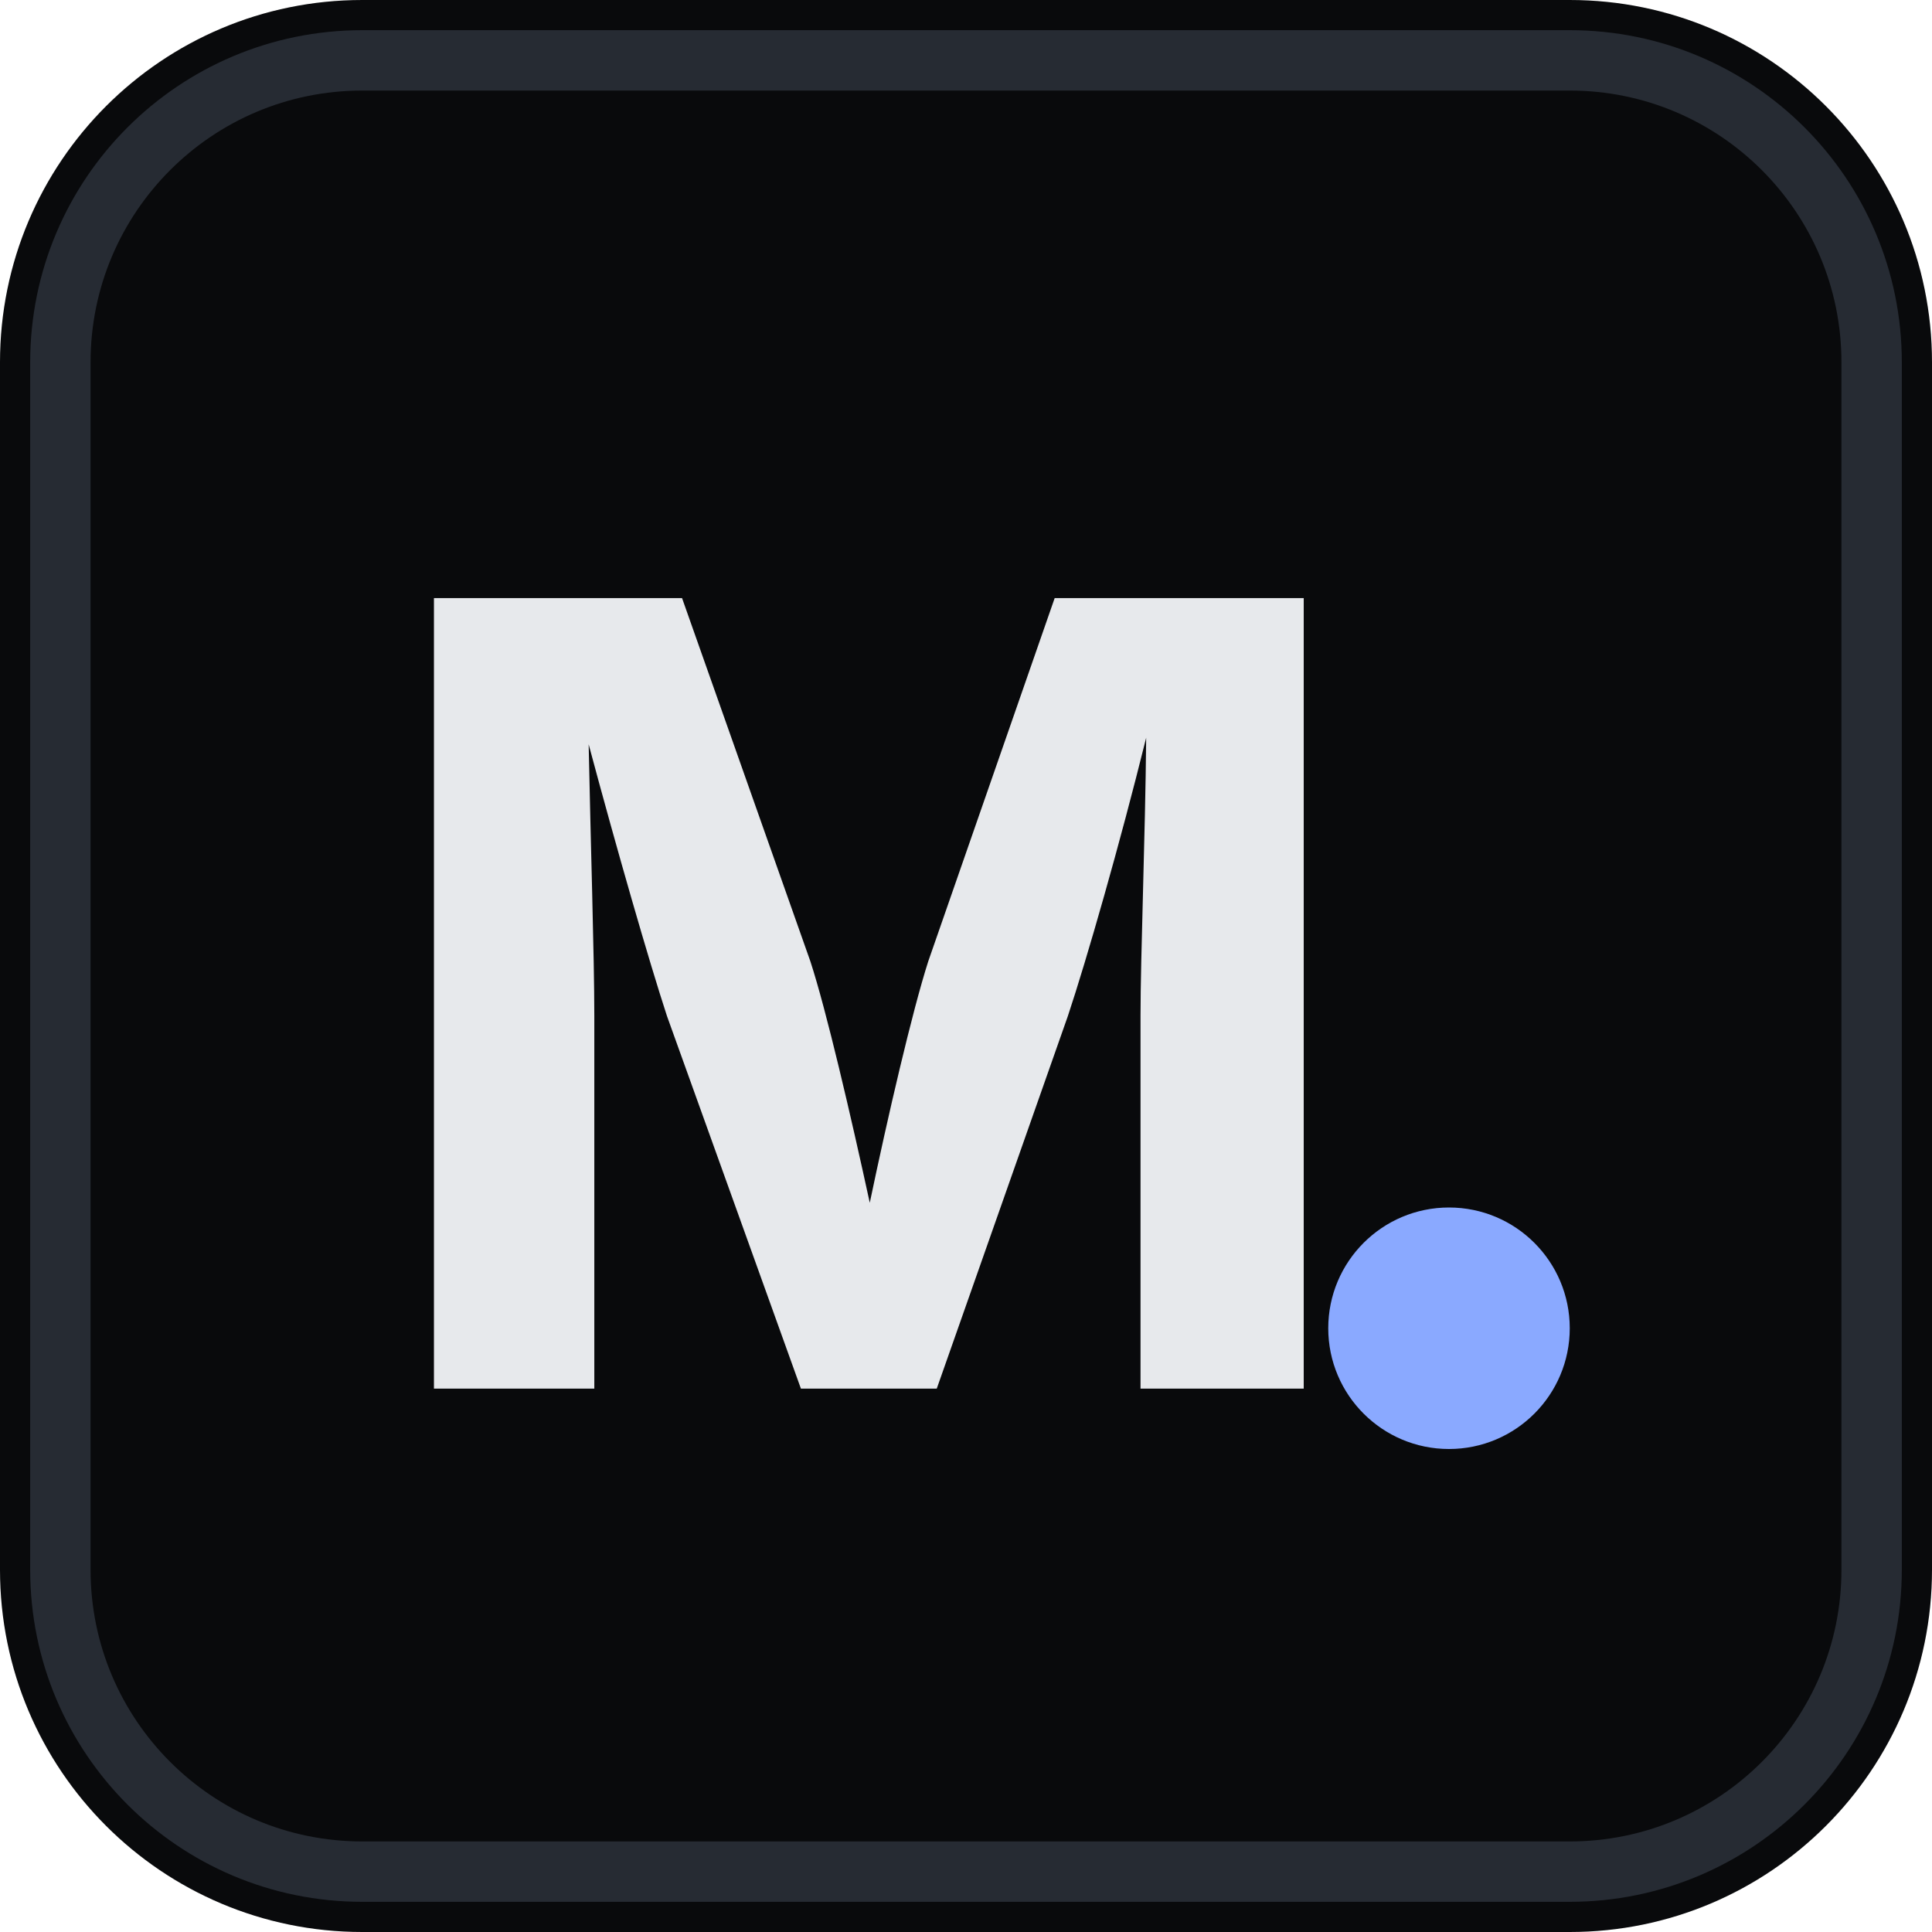
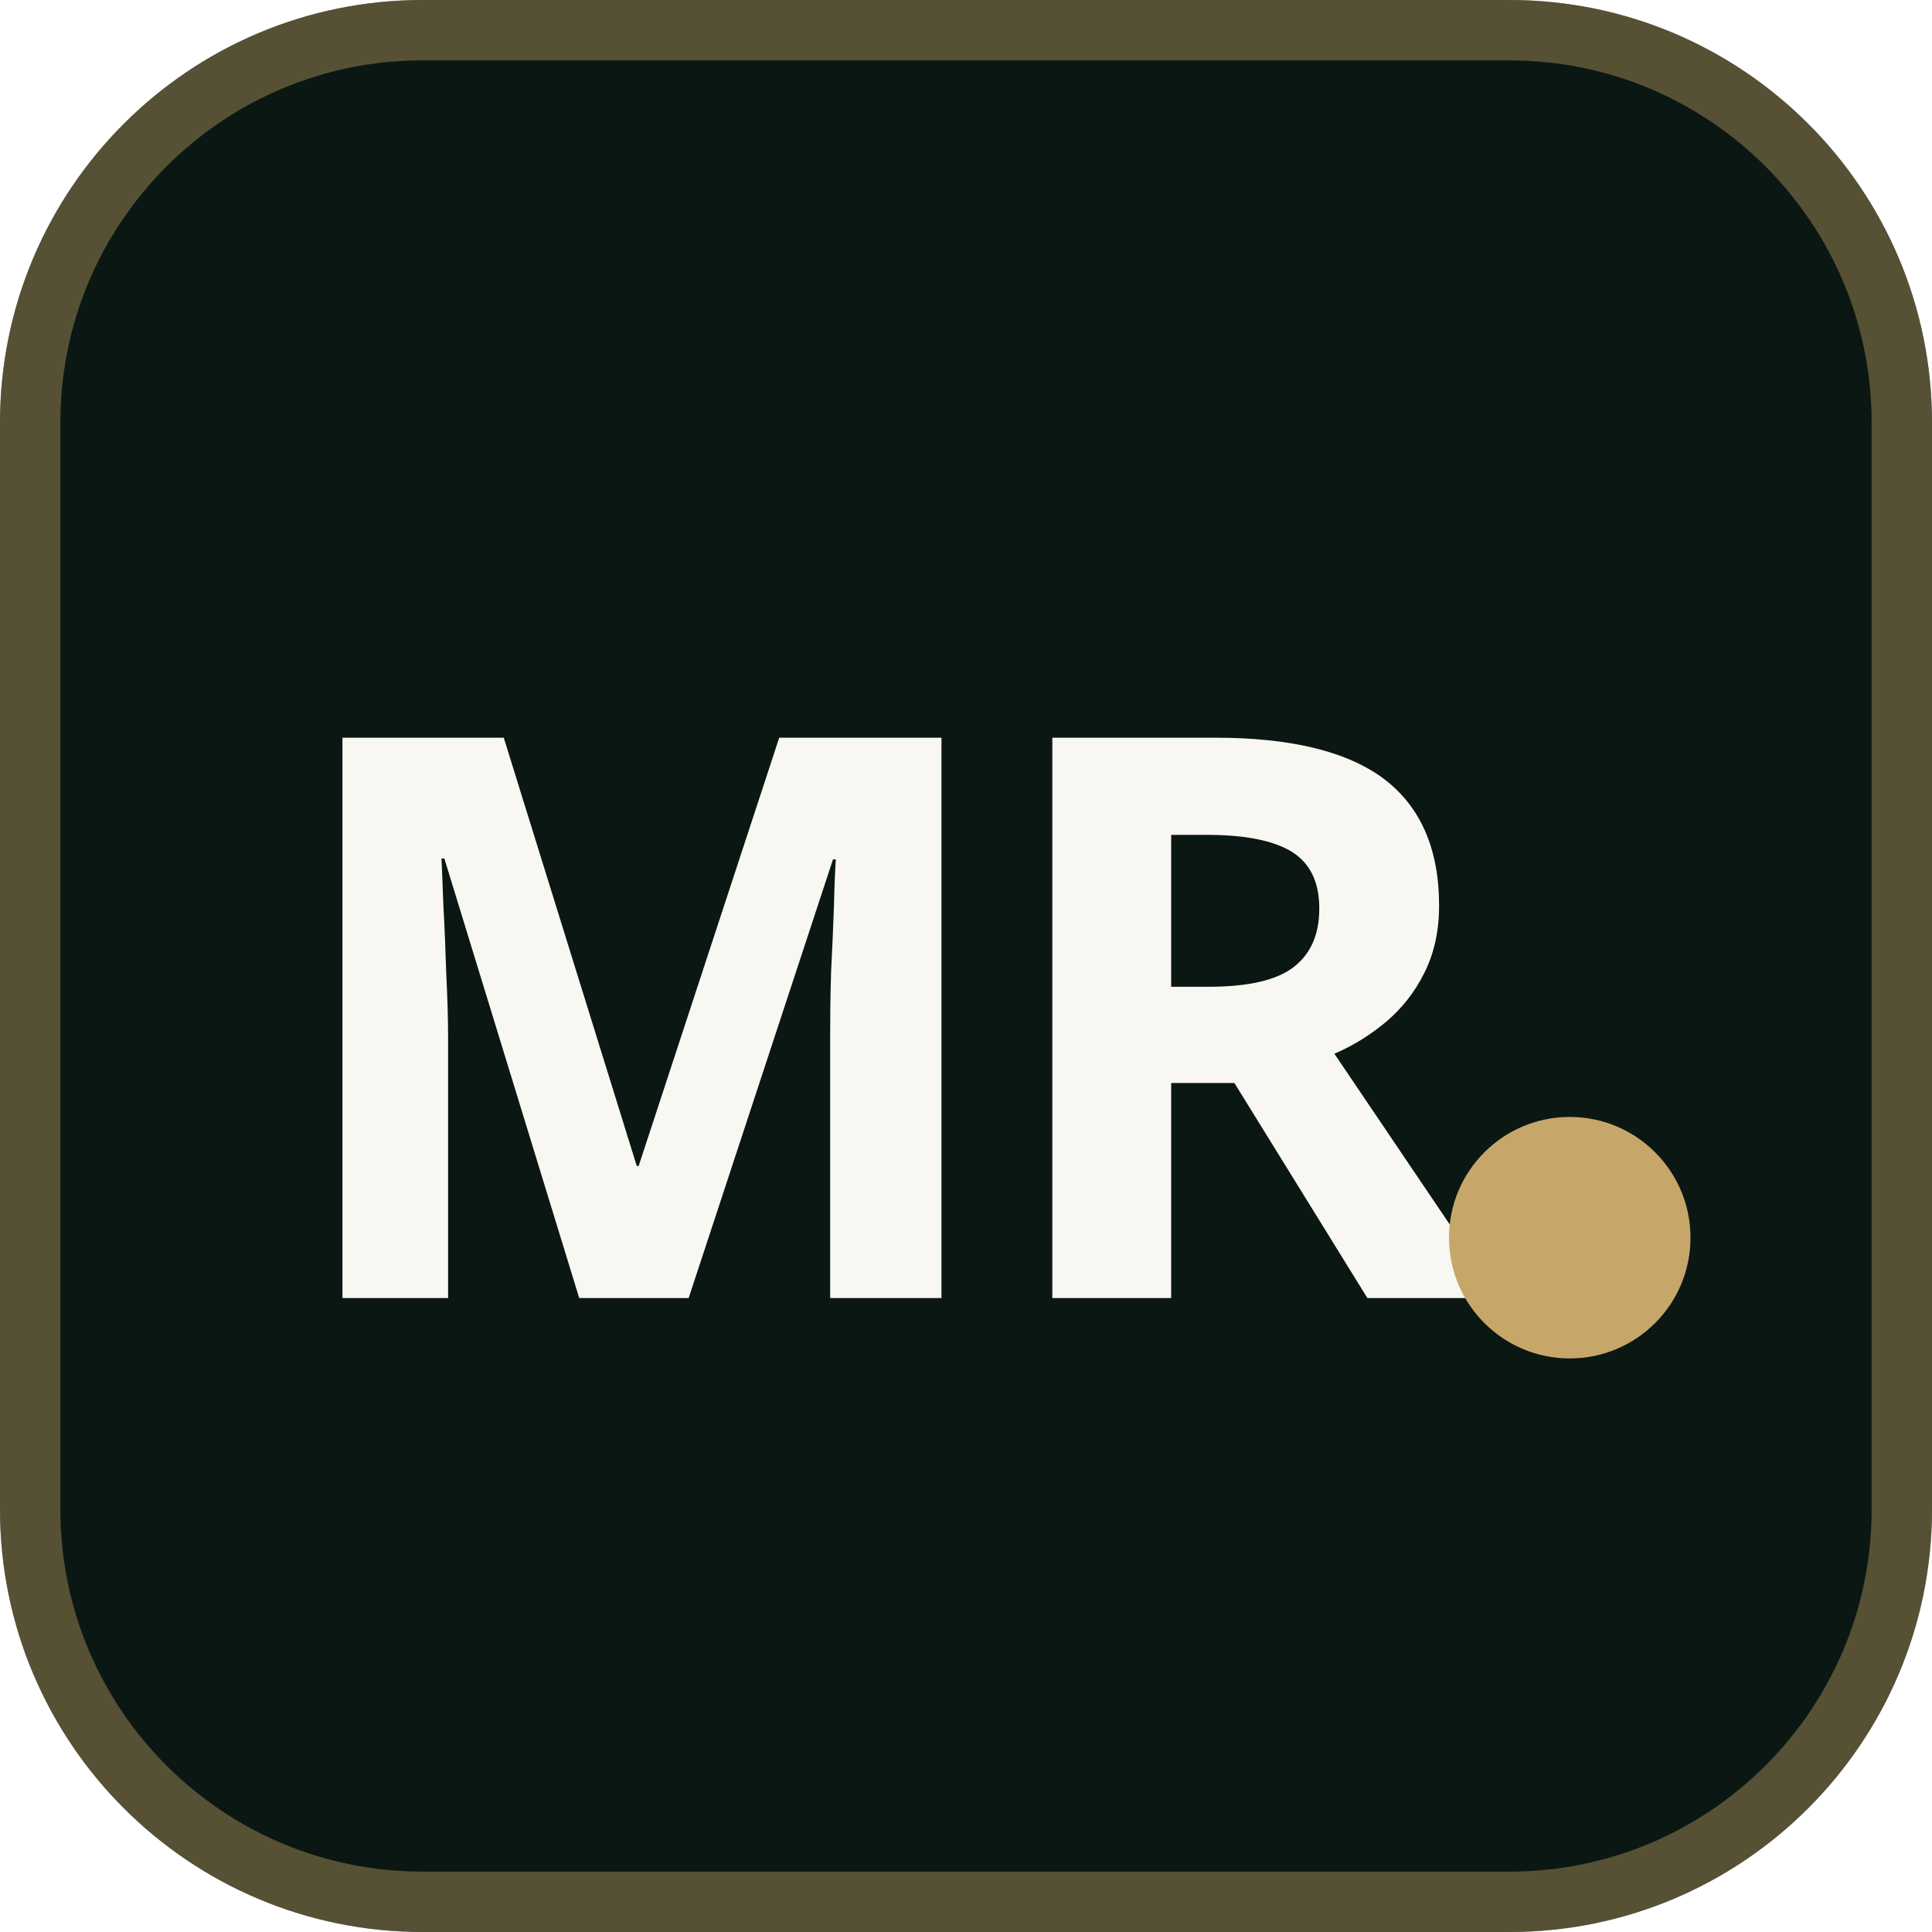
<svg xmlns="http://www.w3.org/2000/svg" viewBox="0 0 32 32" fill="none">
-   <rect width="32" height="32" rx="6" fill="#090A0C" />
-   <rect x="1" y="1" width="30" height="30" rx="5" stroke="#262B33" stroke-width="1" />
-   <text x="6" y="23" font-family="'Space Grotesk', system-ui, -apple-system, sans-serif" font-size="18" font-weight="700" fill="#E7E9EC">M</text>
-   <circle cx="24" cy="22" r="2" fill="#8AA9FF" />
+   <rect width="32" height="32" rx="7" fill="#0B1712" />
+   <rect x="0.5" y="0.5" width="31" height="31" rx="6.5" stroke="#C7A66A" stroke-width="1" stroke-opacity="0.4" />
+   <text x="4.5" y="21.5" font-family="'Syne', system-ui, sans-serif" font-size="13" font-weight="800" fill="#F8F7F2" letter-spacing="-0.5">MR</text>
+   <circle cx="26" cy="20.5" r="2" fill="#C7A66A" />
</svg>
